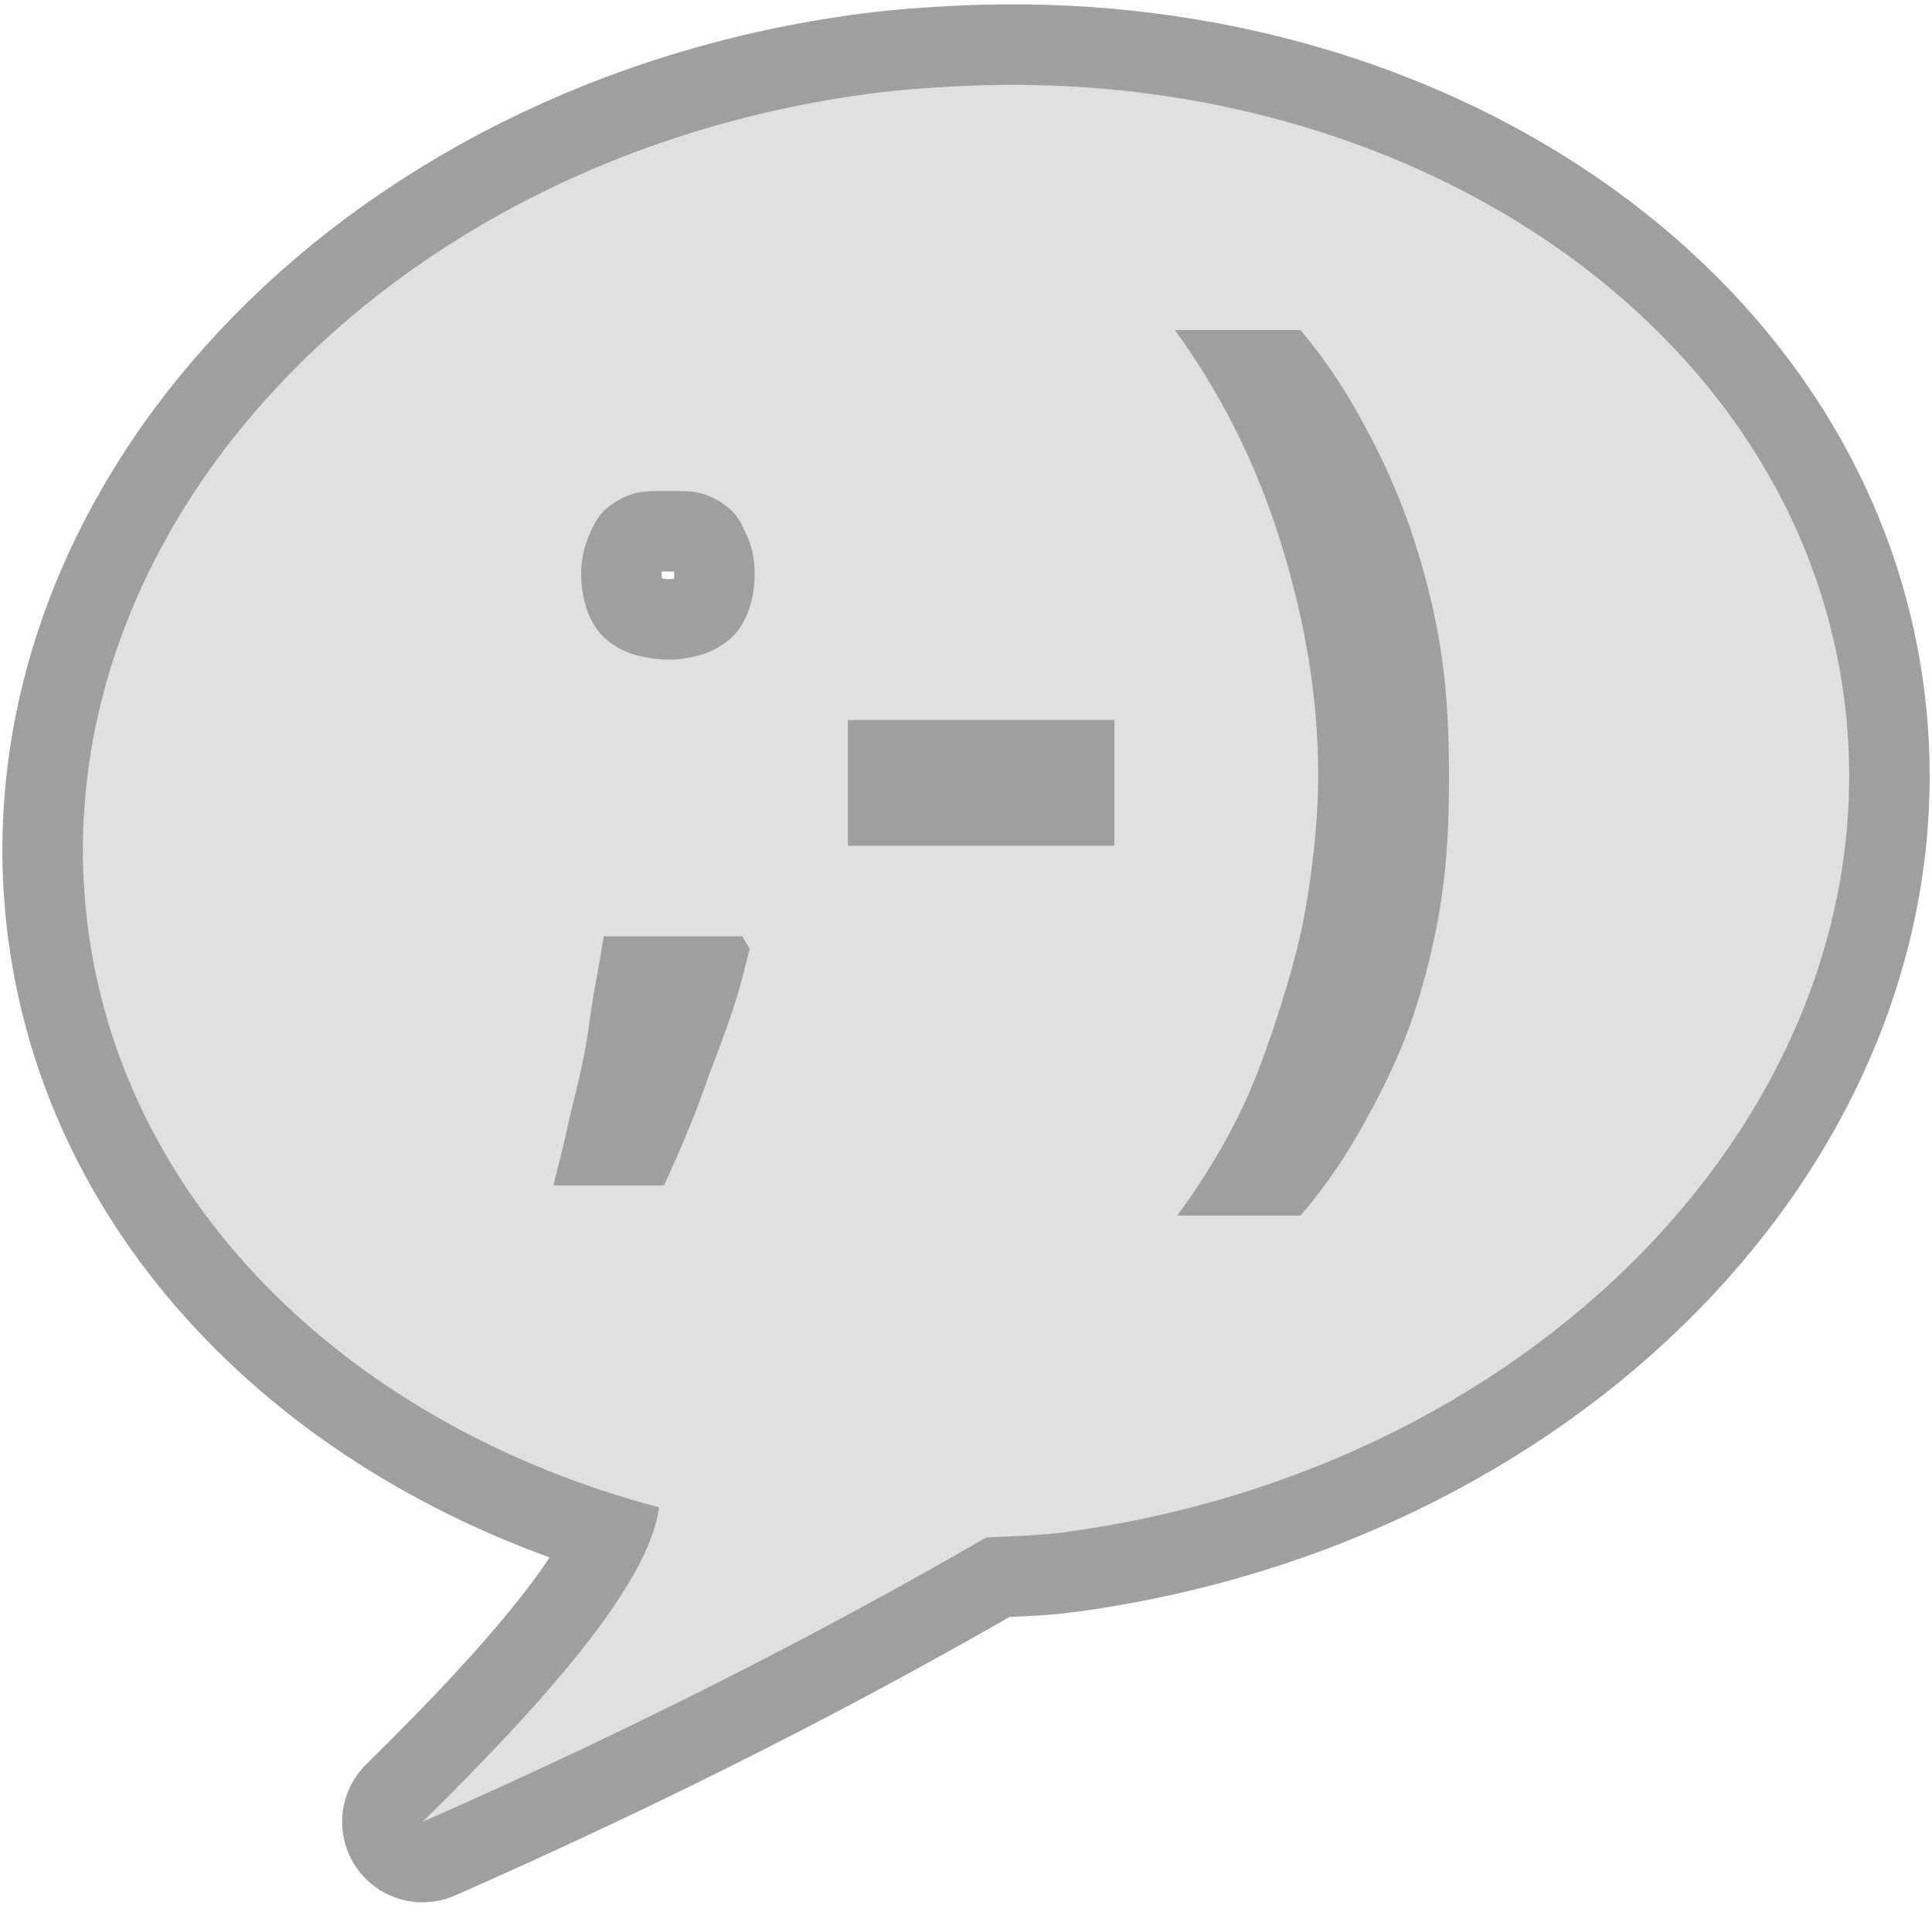
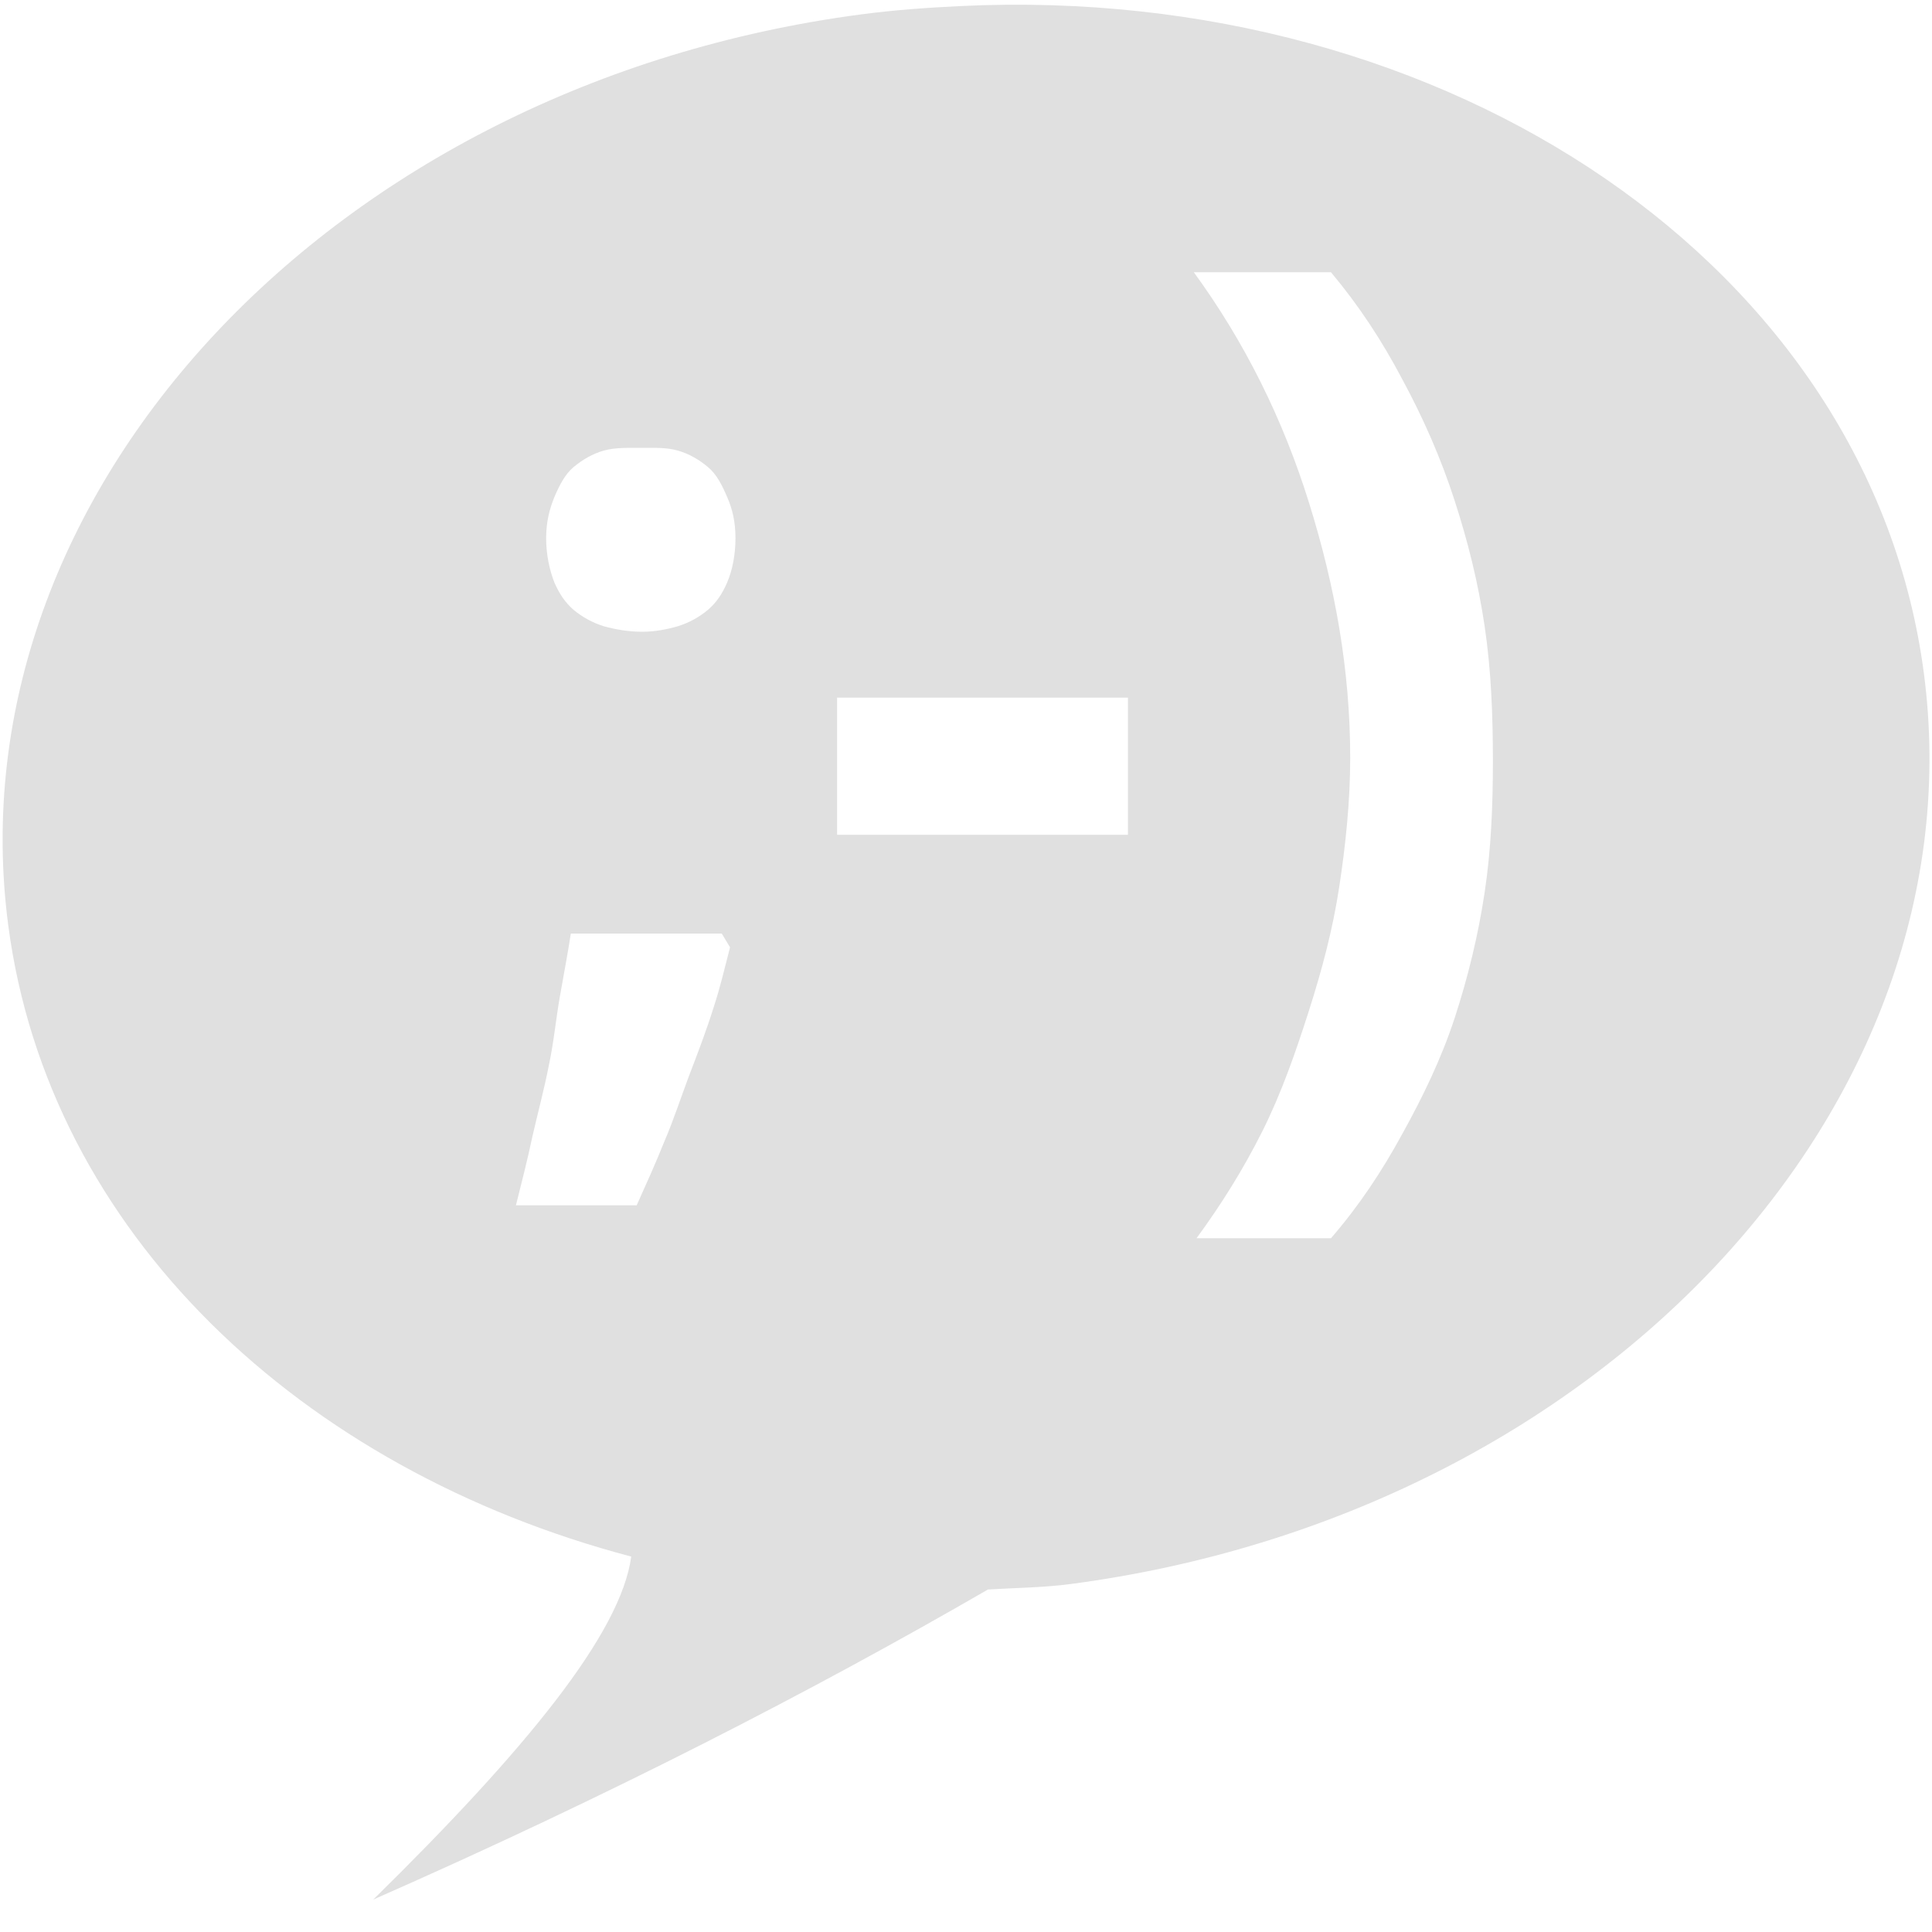
- <svg xmlns="http://www.w3.org/2000/svg" width="24" height="24" id="svg3066" version="1.1">
+ <svg xmlns="http://www.w3.org/2000/svg" width="22" height="22" id="svg3066" version="1.1">
  <defs id="defs3068" />
-   <g id="kopete" transform="translate(0,1.7166138e-5)">
-     <rect y="1.9073486e-06" x="0" height="24" width="24" id="rect3047" style="opacity:0.125;fill:none;stroke:none" />
-     <rect style="fill:none;stroke:none" id="rect3027" width="24" height="24" x="0" y="-1.7166138e-05" />
-     <path style="opacity:0.375;color:#000000;fill:none;stroke:#000000;stroke-width:2;stroke-linecap:round;stroke-linejoin:round;stroke-miterlimit:4;stroke-opacity:1;stroke-dasharray:none;marker:none;visibility:visible;display:inline;overflow:visible;enable-background:accumulate" d="M 11.938,1.069 C 11.567,1.087 11.189,1.113 10.812,1.163 4.789,1.955 0.445,6.609 1.094,11.537 1.554,15.032 4.419,17.731 8.188,18.725 8.07,19.598 6.991,20.92 5.25,22.631 c 2.695,-1.186 5.01,-2.38 7,-3.531 0.309,-0.019 0.624,-0.021 0.938,-0.062 6.023,-0.793 10.368,-5.447 9.719,-10.375 C 22.298,4.042 17.497,0.802 11.938,1.069 z M 14.594,4.1 l 1.562,0 c 0.32,0.382 0.583,0.784 0.812,1.219 0.234,0.431 0.442,0.903 0.594,1.375 0.152,0.468 0.27,0.937 0.344,1.438 C 17.98,8.628 18,9.149 18,9.662 c -4e-6,0.509 -0.02,1.007 -0.094,1.5 -0.074,0.493 -0.192,0.974 -0.344,1.438 -0.152,0.46 -0.36,0.89 -0.594,1.312 -0.23,0.423 -0.492,0.818 -0.812,1.188 l -1.531,0 c 0.283,-0.386 0.532,-0.784 0.75,-1.219 0.218,-0.435 0.383,-0.911 0.531,-1.375 C 16.054,12.042 16.176,11.585 16.25,11.1 16.324,10.615 16.375,10.12 16.375,9.631 16.375,8.629 16.202,7.673 15.906,6.725 15.611,5.777 15.173,4.892 14.594,4.1 z m -6.281,2 c 0.144,7e-6 0.279,-0.006 0.406,0.031 C 8.85,6.168 8.964,6.237 9.062,6.319 9.161,6.401 9.224,6.527 9.281,6.662 9.339,6.794 9.375,6.938 9.375,7.131 c -3e-6,0.185 -0.036,0.365 -0.094,0.5 C 9.224,7.763 9.161,7.858 9.062,7.944 8.964,8.026 8.85,8.09 8.719,8.131 8.591,8.168 8.456,8.194 8.312,8.194 8.161,8.194 8.006,8.168 7.875,8.131 7.744,8.09 7.63,8.026 7.531,7.944 7.433,7.858 7.37,7.763 7.312,7.631 7.259,7.496 7.219,7.316 7.219,7.131 7.219,6.938 7.259,6.794 7.312,6.662 7.37,6.527 7.433,6.401 7.531,6.319 7.63,6.237 7.744,6.168 7.875,6.131 8.006,6.094 8.161,6.1 8.312,6.1 z m 2.219,2.844 3.312,0 0,1.562 -3.312,0 0,-1.562 z M 7.5,11.631 l 1.719,0 0.094,0.156 C 9.255,12.009 9.207,12.225 9.125,12.475 9.047,12.725 8.942,13.002 8.844,13.256 8.749,13.511 8.669,13.756 8.562,14.006 8.46,14.261 8.353,14.495 8.25,14.725 l -1.375,0 C 6.937,14.475 7.005,14.215 7.062,13.944 7.124,13.673 7.197,13.402 7.25,13.131 7.307,12.864 7.33,12.605 7.375,12.35 7.42,12.091 7.467,11.849 7.5,11.631 z" id="path3856" />
-     <path id="path3842" d="M 11.938,1.069 C 11.567,1.087 11.189,1.113 10.812,1.163 4.789,1.955 0.445,6.609 1.094,11.537 1.554,15.032 4.419,17.731 8.188,18.725 8.07,19.598 6.991,20.92 5.25,22.631 c 2.695,-1.186 5.01,-2.38 7,-3.531 0.309,-0.019 0.624,-0.021 0.938,-0.062 6.023,-0.793 10.368,-5.447 9.719,-10.375 C 22.298,4.042 17.497,0.802 11.938,1.069 z M 14.594,4.1 l 1.562,0 c 0.32,0.382 0.583,0.784 0.812,1.219 0.234,0.431 0.442,0.903 0.594,1.375 0.152,0.468 0.27,0.937 0.344,1.438 C 17.98,8.628 18,9.149 18,9.662 c -4e-6,0.509 -0.02,1.007 -0.094,1.5 -0.074,0.493 -0.192,0.974 -0.344,1.438 -0.152,0.46 -0.36,0.89 -0.594,1.312 -0.23,0.423 -0.492,0.818 -0.812,1.188 l -1.531,0 c 0.283,-0.386 0.532,-0.784 0.75,-1.219 0.218,-0.435 0.383,-0.911 0.531,-1.375 C 16.054,12.042 16.176,11.585 16.25,11.1 16.324,10.615 16.375,10.12 16.375,9.631 16.375,8.629 16.202,7.673 15.906,6.725 15.611,5.777 15.173,4.892 14.594,4.1 z m -6.281,2 c 0.144,7e-6 0.279,-0.006 0.406,0.031 C 8.85,6.168 8.964,6.237 9.062,6.319 9.161,6.401 9.224,6.527 9.281,6.662 9.339,6.794 9.375,6.938 9.375,7.131 c -3e-6,0.185 -0.036,0.365 -0.094,0.5 C 9.224,7.763 9.161,7.858 9.062,7.944 8.964,8.026 8.85,8.09 8.719,8.131 8.591,8.168 8.456,8.194 8.312,8.194 8.161,8.194 8.006,8.168 7.875,8.131 7.744,8.09 7.63,8.026 7.531,7.944 7.433,7.858 7.37,7.763 7.312,7.631 7.259,7.496 7.219,7.316 7.219,7.131 7.219,6.938 7.259,6.794 7.312,6.662 7.37,6.527 7.433,6.401 7.531,6.319 7.63,6.237 7.744,6.168 7.875,6.131 8.006,6.094 8.161,6.1 8.312,6.1 z m 2.219,2.844 3.312,0 0,1.562 -3.312,0 0,-1.562 z M 7.5,11.631 l 1.719,0 0.094,0.156 C 9.255,12.009 9.207,12.225 9.125,12.475 9.047,12.725 8.942,13.002 8.844,13.256 8.749,13.511 8.669,13.756 8.562,14.006 8.46,14.261 8.353,14.495 8.25,14.725 l -1.375,0 C 6.937,14.475 7.005,14.215 7.062,13.944 7.124,13.673 7.197,13.402 7.25,13.131 7.307,12.864 7.33,12.605 7.375,12.35 7.42,12.091 7.467,11.849 7.5,11.631 z" style="color:#000000;fill:#e0e0e0;fill-opacity:1;fill-rule:nonzero;stroke:none;stroke-width:1px;marker:none;visibility:visible;display:inline;overflow:visible;enable-background:accumulate" />
+   <g id="kopete" transform="translate(-1,-1.000002)">
+     <rect y="1" x="1" height="22" width="22" id="rect3047" style="opacity:0.125;fill:none;stroke:none" />
+     <path id="path3842" d="M 11.938,1.069 C 11.567,1.087 11.189,1.113 10.812,1.163 4.789,1.955 0.445,6.609 1.094,11.537 1.554,15.032 4.419,17.731 8.188,18.725 8.07,19.598 6.991,20.92 5.25,22.631 c 2.695,-1.186 5.01,-2.38 7,-3.531 0.309,-0.019 0.624,-0.021 0.938,-0.062 6.023,-0.793 10.368,-5.447 9.719,-10.375 C 22.298,4.042 17.497,0.802 11.938,1.069 Z M 14.594,4.1 l 1.562,0 c 0.32,0.382 0.583,0.784 0.812,1.219 0.234,0.431 0.442,0.903 0.594,1.375 0.152,0.468 0.27,0.937 0.344,1.438 C 17.98,8.628 18,9.149 18,9.662 c -4e-6,0.509 -0.02,1.007 -0.094,1.5 -0.074,0.493 -0.192,0.974 -0.344,1.438 -0.152,0.46 -0.36,0.89 -0.594,1.312 -0.23,0.423 -0.492,0.818 -0.812,1.188 l -1.531,0 c 0.283,-0.386 0.532,-0.784 0.75,-1.219 0.218,-0.435 0.383,-0.911 0.531,-1.375 C 16.054,12.042 16.176,11.585 16.25,11.1 16.324,10.615 16.375,10.12 16.375,9.631 16.375,8.629 16.202,7.673 15.906,6.725 15.611,5.777 15.173,4.892 14.594,4.1 Z m -6.281,2 c 0.144,7e-6 0.279,-0.006 0.406,0.031 C 8.85,6.168 8.964,6.237 9.062,6.319 9.161,6.401 9.224,6.527 9.281,6.662 9.339,6.794 9.375,6.938 9.375,7.131 c -3e-6,0.185 -0.036,0.365 -0.094,0.5 C 9.224,7.763 9.161,7.858 9.062,7.944 8.964,8.026 8.85,8.09 8.719,8.131 8.591,8.168 8.456,8.194 8.312,8.194 8.161,8.194 8.006,8.168 7.875,8.131 7.744,8.09 7.63,8.026 7.531,7.944 7.433,7.858 7.37,7.763 7.312,7.631 7.259,7.496 7.219,7.316 7.219,7.131 7.219,6.938 7.259,6.794 7.312,6.662 7.37,6.527 7.433,6.401 7.531,6.319 7.63,6.237 7.744,6.168 7.875,6.131 8.006,6.094 8.161,6.1 8.312,6.1 Z m 2.219,2.844 3.312,0 0,1.562 -3.312,0 0,-1.562 z M 7.5,11.631 l 1.719,0 0.094,0.156 C 9.255,12.009 9.207,12.225 9.125,12.475 9.047,12.725 8.942,13.002 8.844,13.256 8.749,13.511 8.669,13.756 8.562,14.006 8.46,14.261 8.353,14.495 8.25,14.725 l -1.375,0 C 6.937,14.475 7.005,14.215 7.062,13.944 7.124,13.673 7.197,13.402 7.25,13.131 7.307,12.864 7.33,12.605 7.375,12.35 7.42,12.091 7.467,11.849 7.5,11.631 Z" style="color:#000000;display:inline;overflow:visible;visibility:visible;fill:#e0e0e0;fill-opacity:1;fill-rule:nonzero;stroke:none;stroke-width:1px;marker:none;enable-background:accumulate" />
  </g>
-   <rect y="1.9073486e-05" x="28" height="24" width="24" id="rect3876" style="opacity:0.125;fill:none;stroke:none" />
-   <rect style="fill:none;stroke:none" id="rect3878" width="24" height="24" x="28" y="0" />
-   <path id="kopete-offline" d="m 39.938,1.063 c -0.371,0.018 -0.749,0.044 -1.125,0.094 -6.023,0.793 -10.368,5.447 -9.719,10.375 0.46,3.494 3.325,6.194 7.094,7.188 -0.117,0.873 -1.196,2.195 -2.938,3.906 2.695,-1.186 5.01,-2.38 7,-3.531 0.309,-0.019 0.624,-0.021 0.938,-0.062 6.023,-0.793 10.368,-5.447 9.719,-10.375 -0.608,-4.62 -5.409,-7.861 -10.969,-7.594 z m 0.094,2 c 4.73,-0.227 8.46,2.485 8.906,5.875 0.477,3.621 -2.857,7.448 -8,8.125 -0.15,0.02 -0.428,0.007 -0.812,0.031 a 2,2 0 0 0 -0.875,0.281 c -0.335,0.194 -0.832,0.397 -1.188,0.594 a 2,2 0 0 0 -1.375,-1.188 c -3.147,-0.83 -5.288,-2.939 -5.625,-5.5 -0.477,-3.621 2.857,-7.448 8,-8.125 0.296,-0.039 0.628,-0.077 0.969,-0.094 z" style="opacity:0.375;color:#000000;fill:none;stroke:#000000;stroke-width:2;stroke-linecap:round;stroke-linejoin:round;stroke-miterlimit:4;stroke-opacity:1;stroke-dasharray:none;marker:none;visibility:visible;display:inline;overflow:visible;enable-background:accumulate" />
-   <path style="color:#000000;fill:#e0e0e0;fill-opacity:1;fill-rule:nonzero;stroke:none;stroke-width:1px;marker:none;visibility:visible;display:inline;overflow:visible;enable-background:accumulate" d="m 39.938,1.063 c -0.371,0.018 -0.749,0.044 -1.125,0.094 -6.023,0.793 -10.368,5.447 -9.719,10.375 0.46,3.494 3.325,6.194 7.094,7.188 -0.117,0.873 -1.196,2.195 -2.938,3.906 2.695,-1.186 5.01,-2.38 7,-3.531 0.309,-0.019 0.624,-0.021 0.938,-0.062 6.023,-0.793 10.368,-5.447 9.719,-10.375 -0.608,-4.62 -5.409,-7.861 -10.969,-7.594 z m 0.094,2 c 4.73,-0.227 8.46,2.485 8.906,5.875 0.477,3.621 -2.857,7.448 -8,8.125 -0.15,0.02 -0.428,0.007 -0.812,0.031 a 2,2 0 0 0 -0.875,0.281 c -0.335,0.194 -0.832,0.397 -1.188,0.594 a 2,2 0 0 0 -1.375,-1.188 c -3.147,-0.83 -5.288,-2.939 -5.625,-5.5 -0.477,-3.621 2.857,-7.448 8,-8.125 0.296,-0.039 0.628,-0.077 0.969,-0.094 z" id="path3882" />
+   <g id="kopete-offline" transform="translate(-1,-1.000019)">
+     <rect style="opacity:0.125;fill:none;stroke:none" id="rect3876" width="22" height="22" x="29" y="1" />
+     <path id="path3882" d="m 39.938,1.063 c -0.371,0.018 -0.749,0.044 -1.125,0.094 -6.023,0.793 -10.368,5.447 -9.719,10.375 0.46,3.494 3.325,6.194 7.094,7.188 -0.117,0.873 -1.196,2.195 -2.938,3.906 2.695,-1.186 5.01,-2.38 7,-3.531 0.309,-0.019 0.624,-0.021 0.938,-0.062 6.023,-0.793 10.368,-5.447 9.719,-10.375 -0.608,-4.62 -5.409,-7.861 -10.969,-7.594 z m 0.094,2 c 4.73,-0.227 8.46,2.485 8.906,5.875 0.477,3.621 -2.857,7.448 -8,8.125 -0.15,0.02 -0.428,0.007 -0.812,0.031 a 2,2 0 0 0 -0.875,0.281 c -0.335,0.194 -0.832,0.397 -1.188,0.594 a 2,2 0 0 0 -1.375,-1.188 c -3.147,-0.83 -5.288,-2.939 -5.625,-5.5 -0.477,-3.621 2.857,-7.448 8,-8.125 0.296,-0.039 0.628,-0.077 0.969,-0.094 z" style="color:#000000;display:inline;overflow:visible;visibility:visible;fill:#e0e0e0;fill-opacity:1;fill-rule:nonzero;stroke:none;stroke-width:1px;marker:none;enable-background:accumulate" />
+   </g>
</svg>
